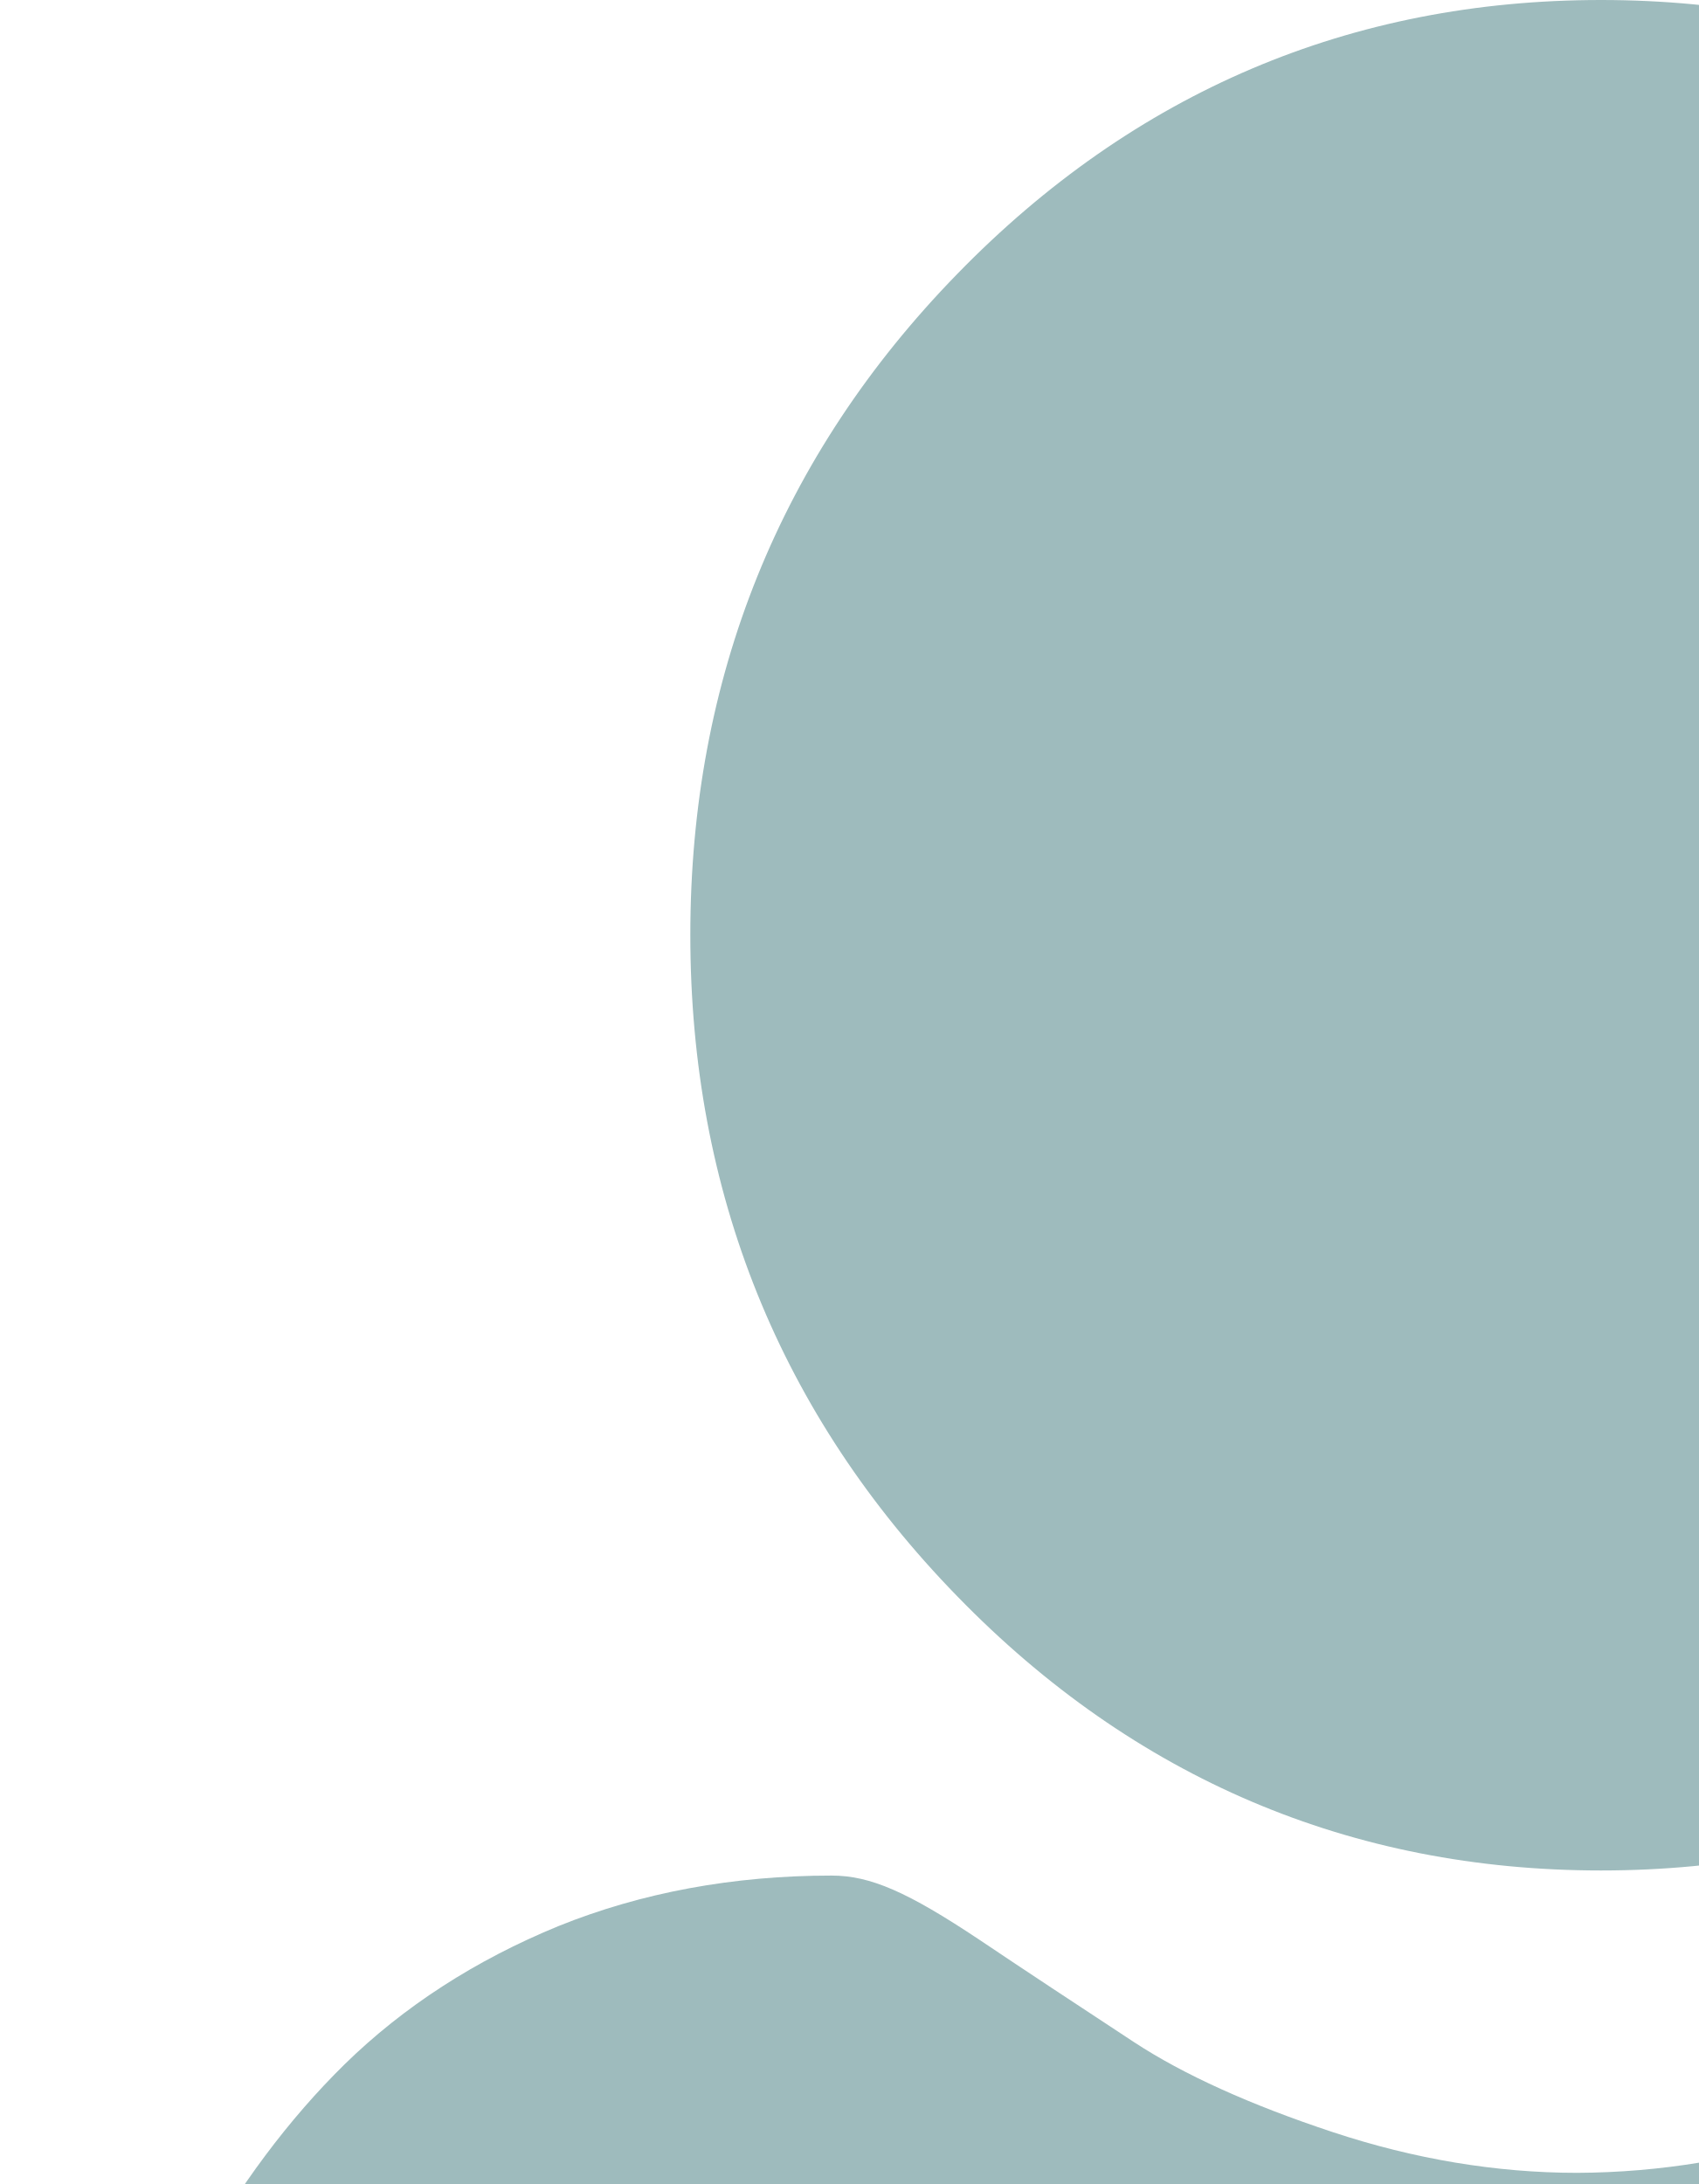
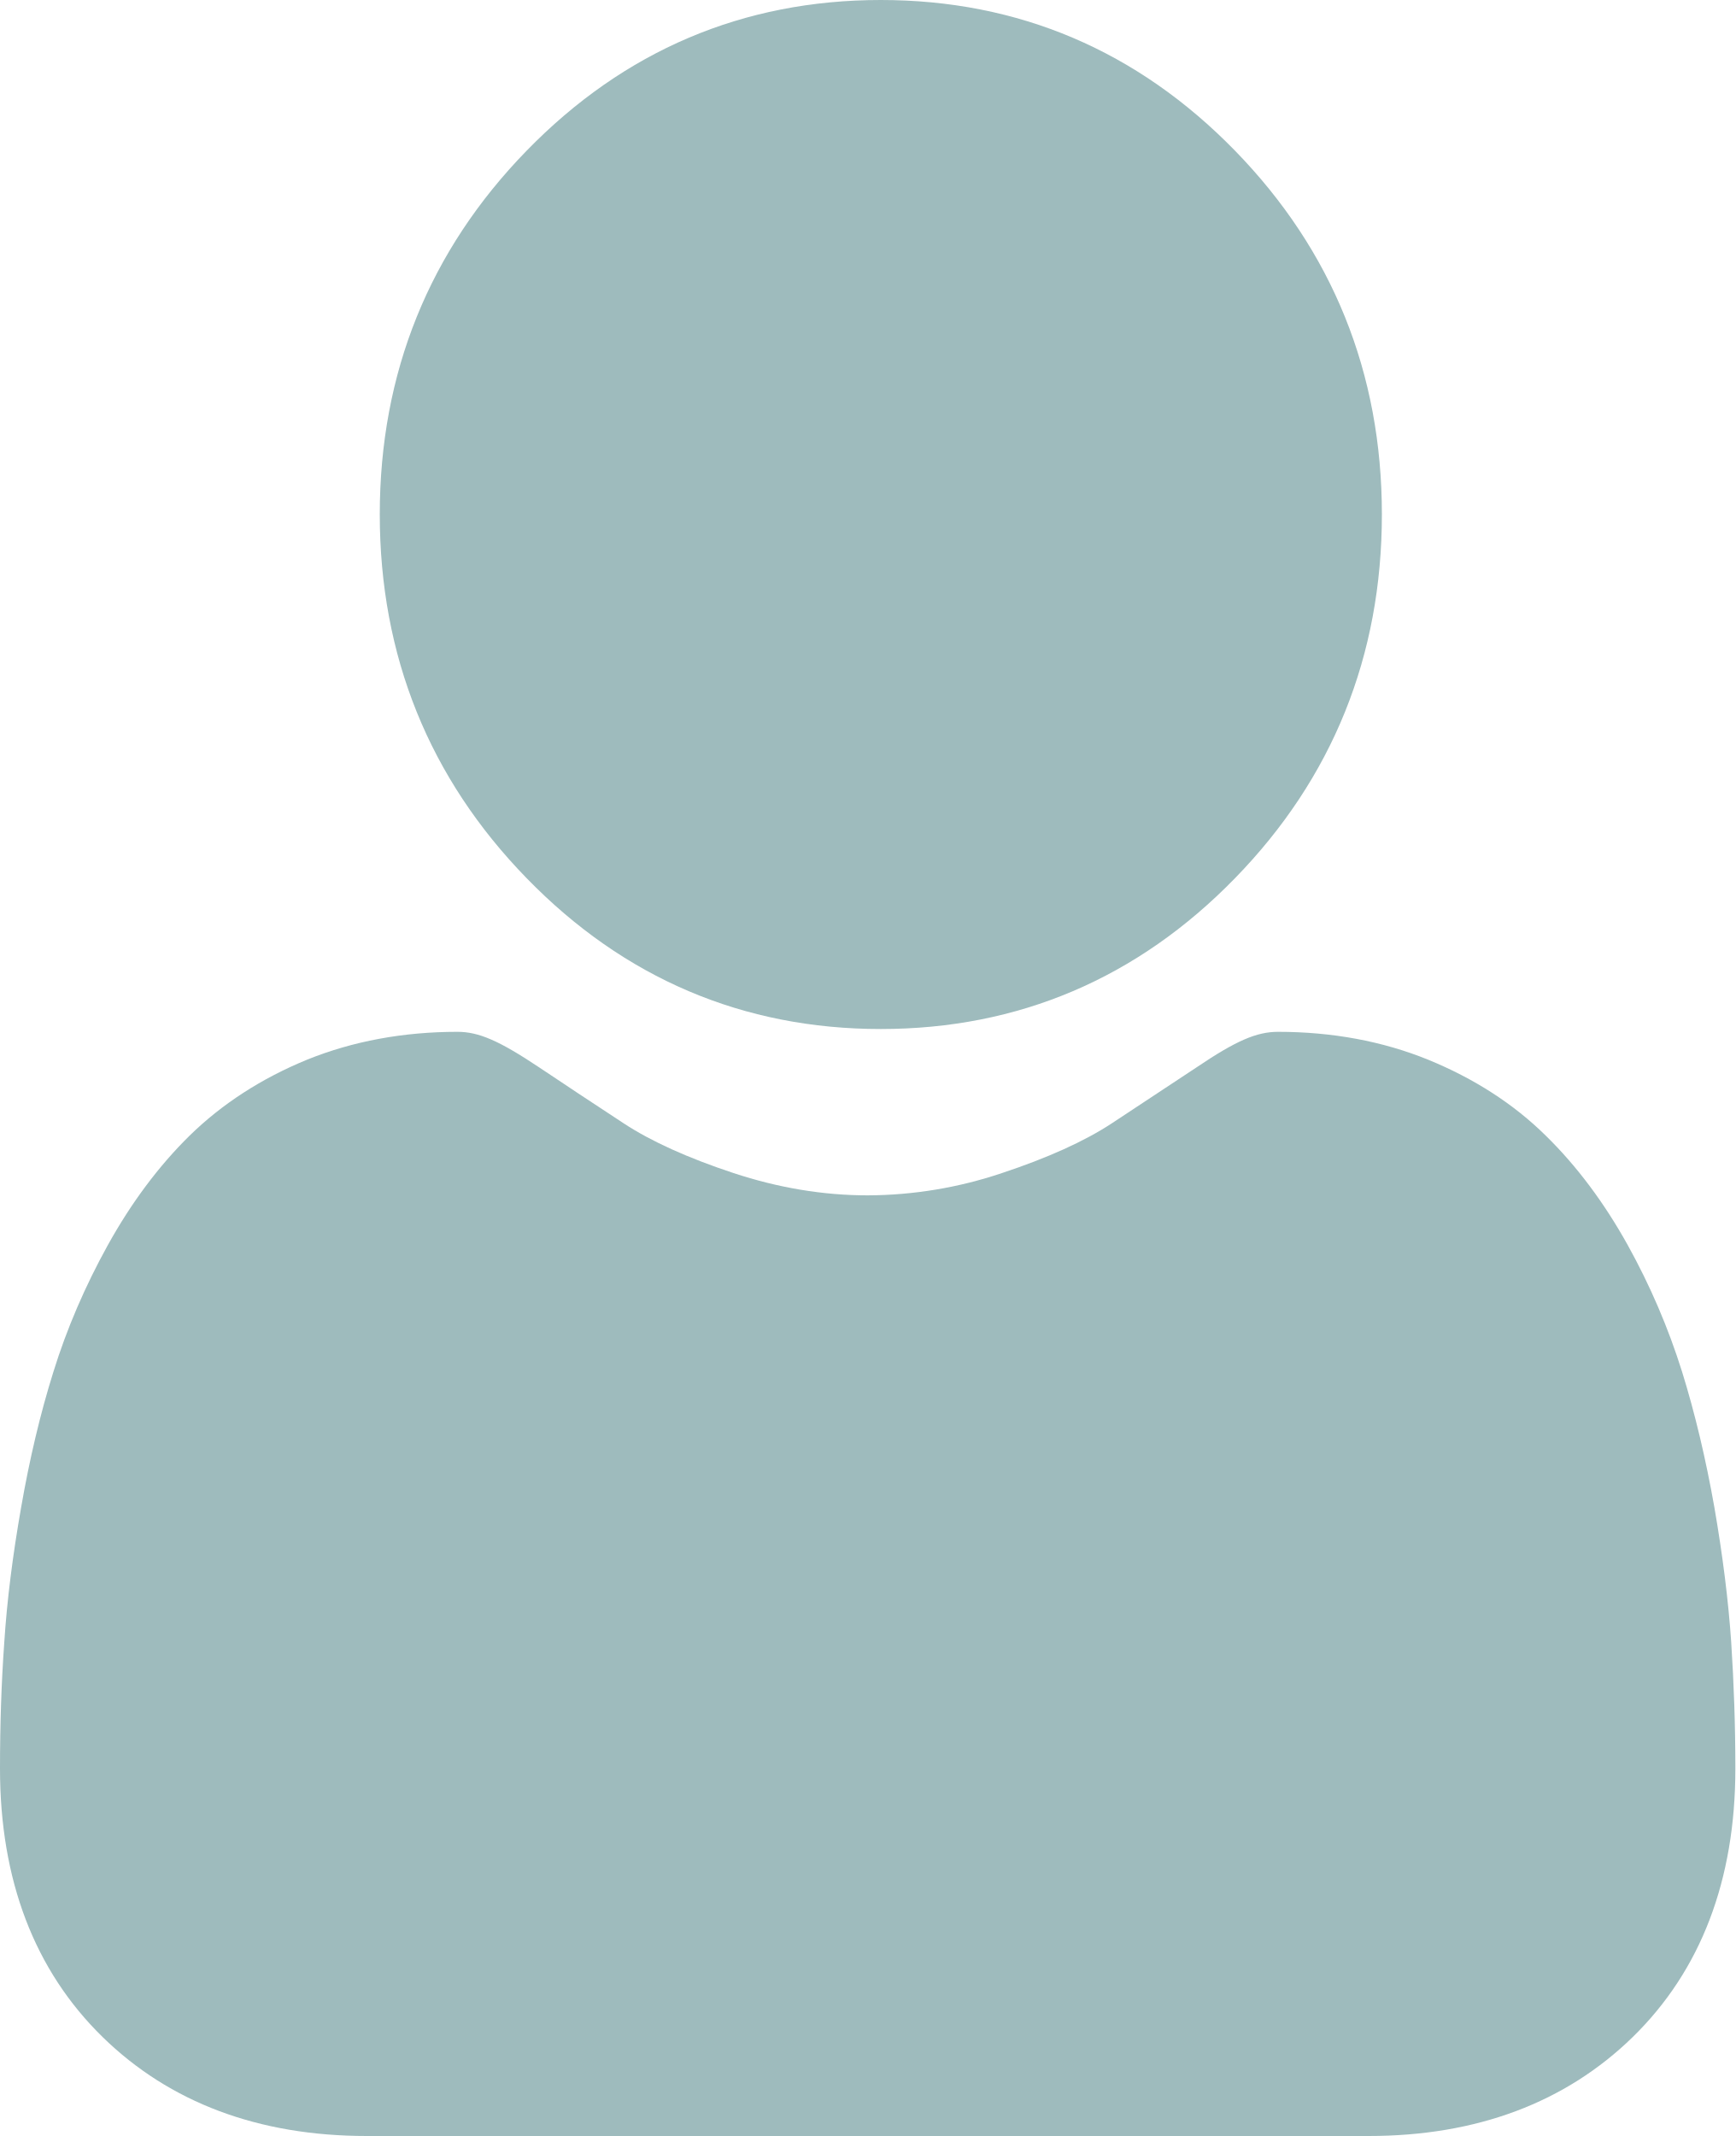
- <svg xmlns="http://www.w3.org/2000/svg" width="7" height="9">
+ <svg xmlns="http://www.w3.org/2000/svg" width="13" height="16">
  <path fill="#9EBBBD" d="M9.573 7.729c.406 0 .784.07 1.126.209.342.14.639.33.881.569.232.227.438.503.614.82a5.1 5.1 0 01.407.949c.097.312.178.654.242 1.016.062.359.105.699.126 1.011.02.307.031.624.031.945 0 .836-.259 1.512-.768 2.01-.504.492-1.17.742-1.98.742H2.748c-.81 0-1.477-.25-1.98-.742C.259 14.76 0 14.084 0 13.248c0-.322.01-.64.032-.945.02-.312.063-.652.126-1.01.063-.363.144-.705.242-1.017.1-.323.238-.643.407-.948.176-.318.382-.594.613-.821.243-.238.54-.43.882-.57.342-.138.72-.208 1.125-.208.16 0 .313.067.61.265.183.123.397.264.636.421.204.134.48.259.822.372.333.11.671.167 1.005.167a3.19 3.19 0 001.006-.167c.341-.113.618-.238.822-.372l.636-.42c.296-.2.45-.266.61-.266zM6.598 0C7.63 0 8.522.38 9.252 1.129s1.1 1.666 1.1 2.724c0 1.06-.37 1.976-1.1 2.725-.73.75-1.623 1.13-2.654 1.13-1.03 0-1.924-.38-2.653-1.13-.73-.749-1.1-1.666-1.1-2.725 0-1.058.37-1.975 1.1-2.724C4.675.379 5.567 0 6.598 0z" />
</svg>
